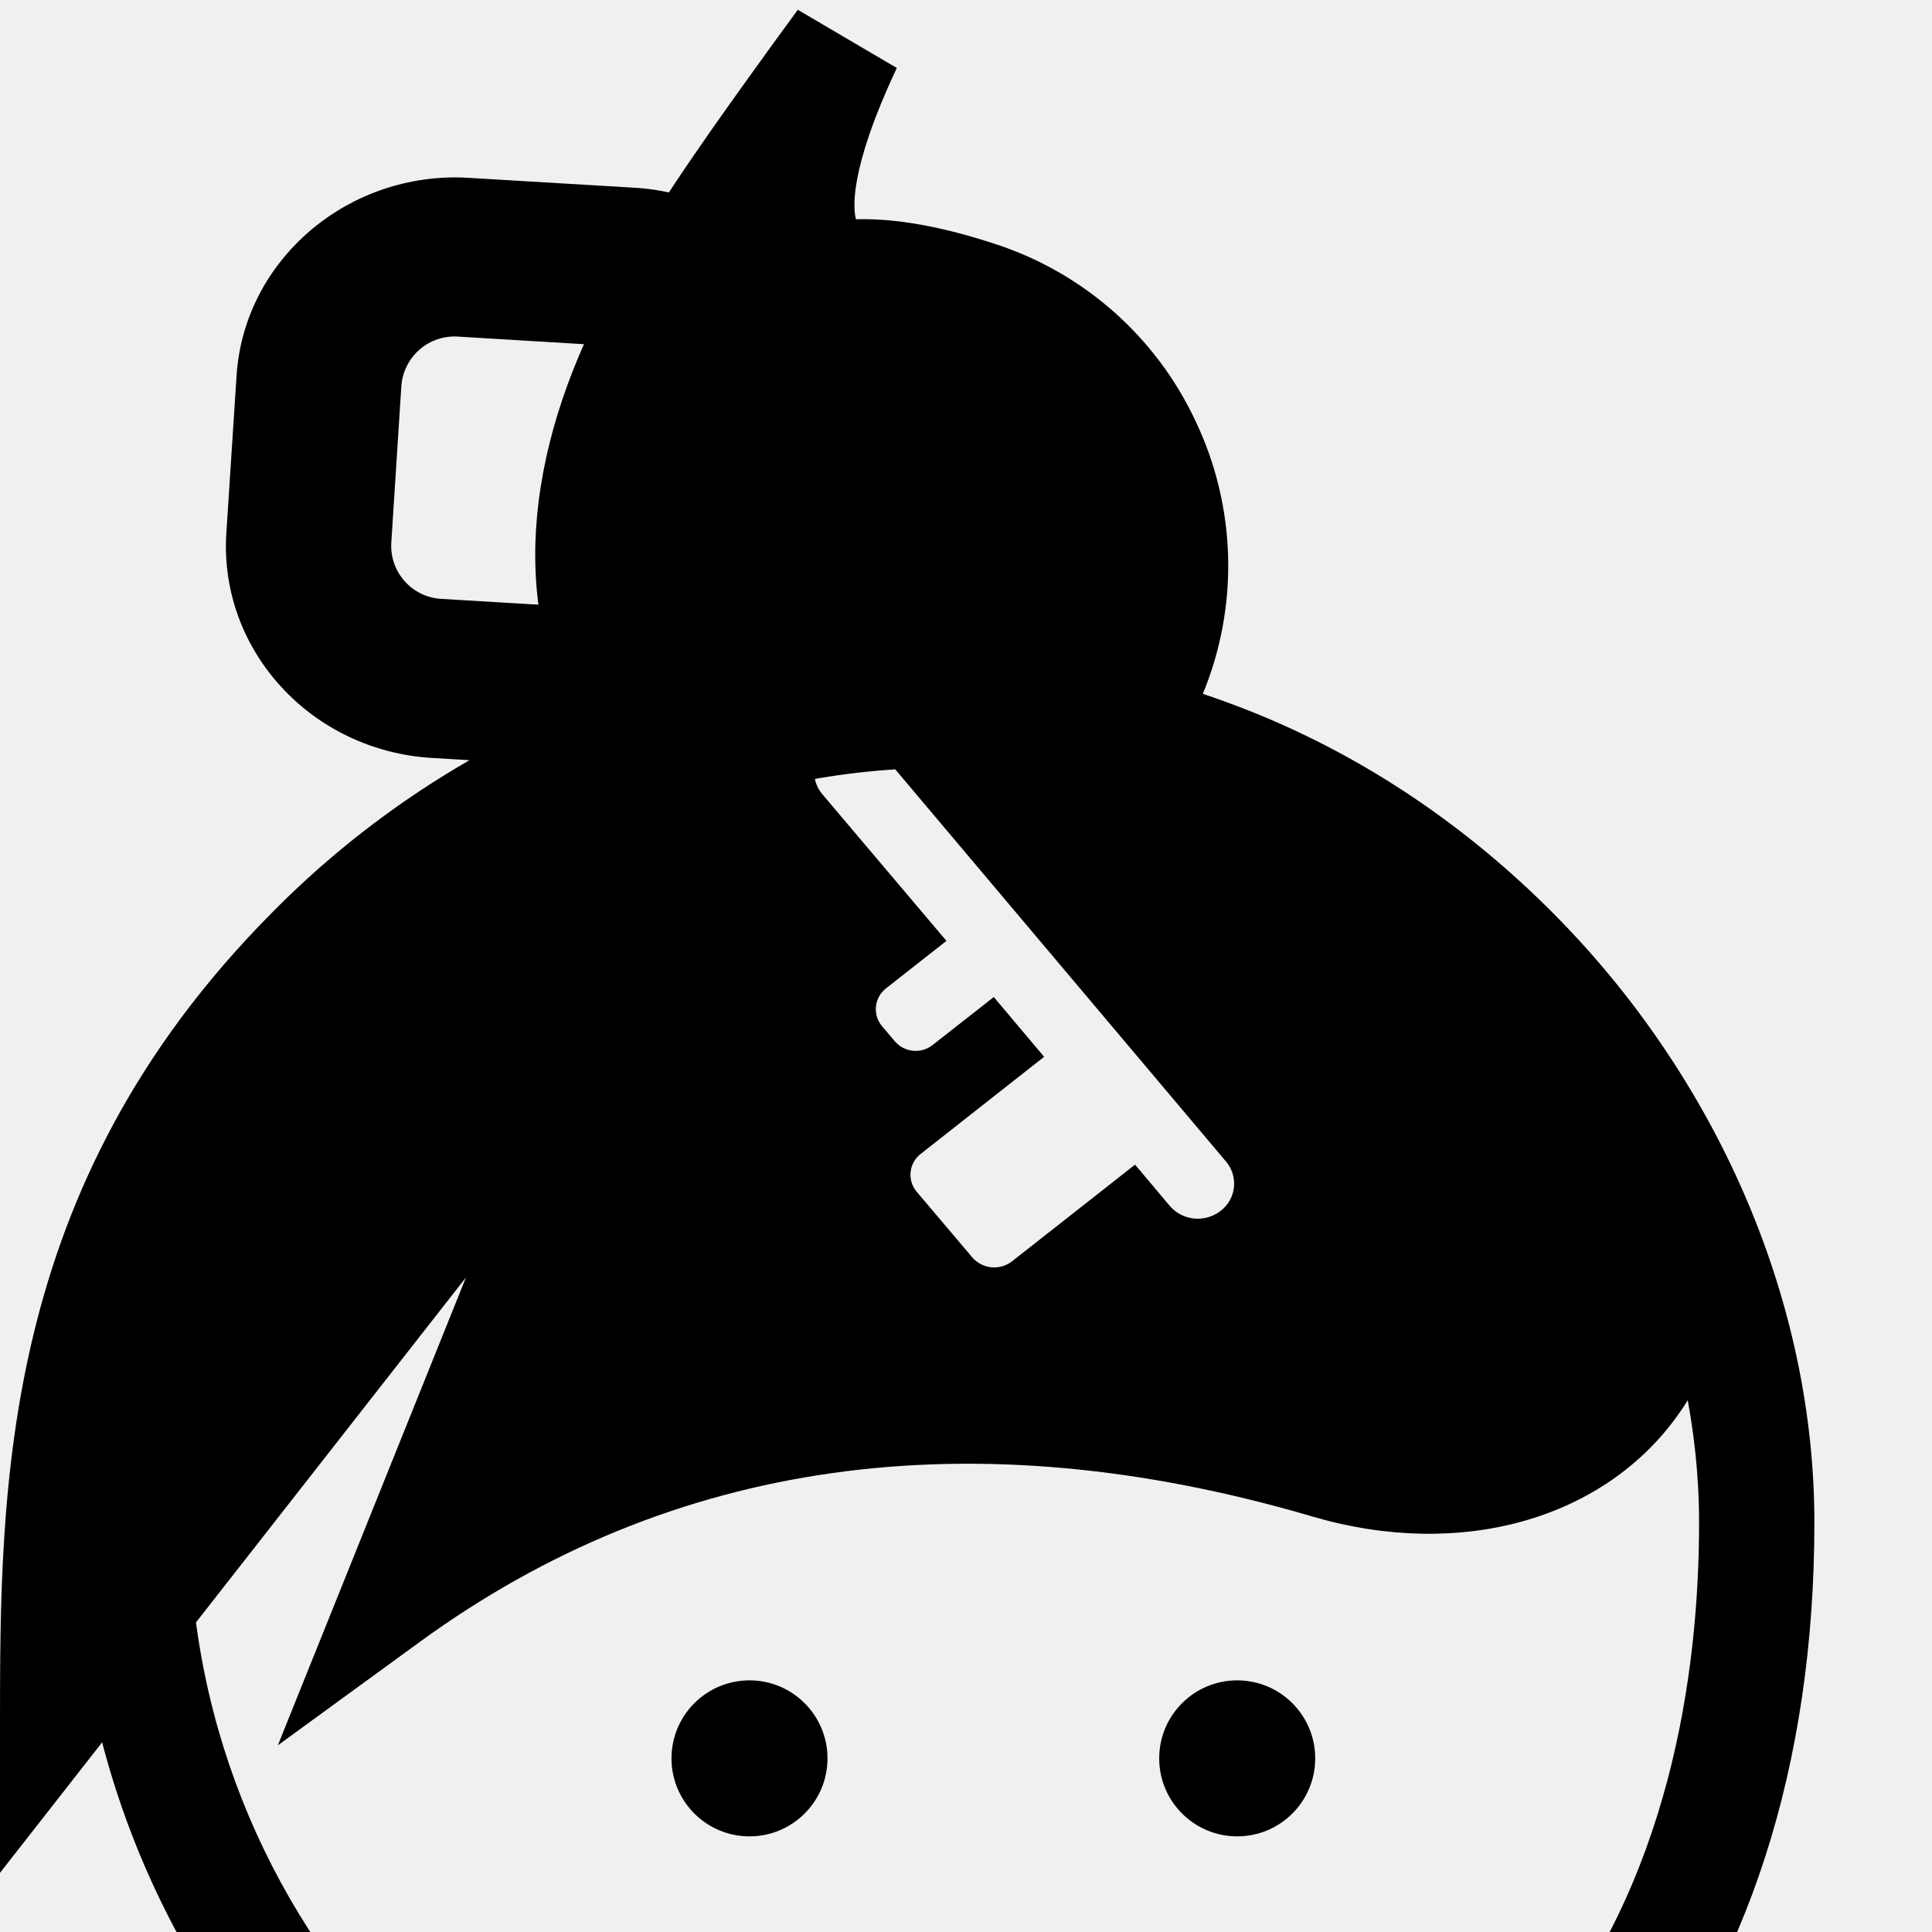
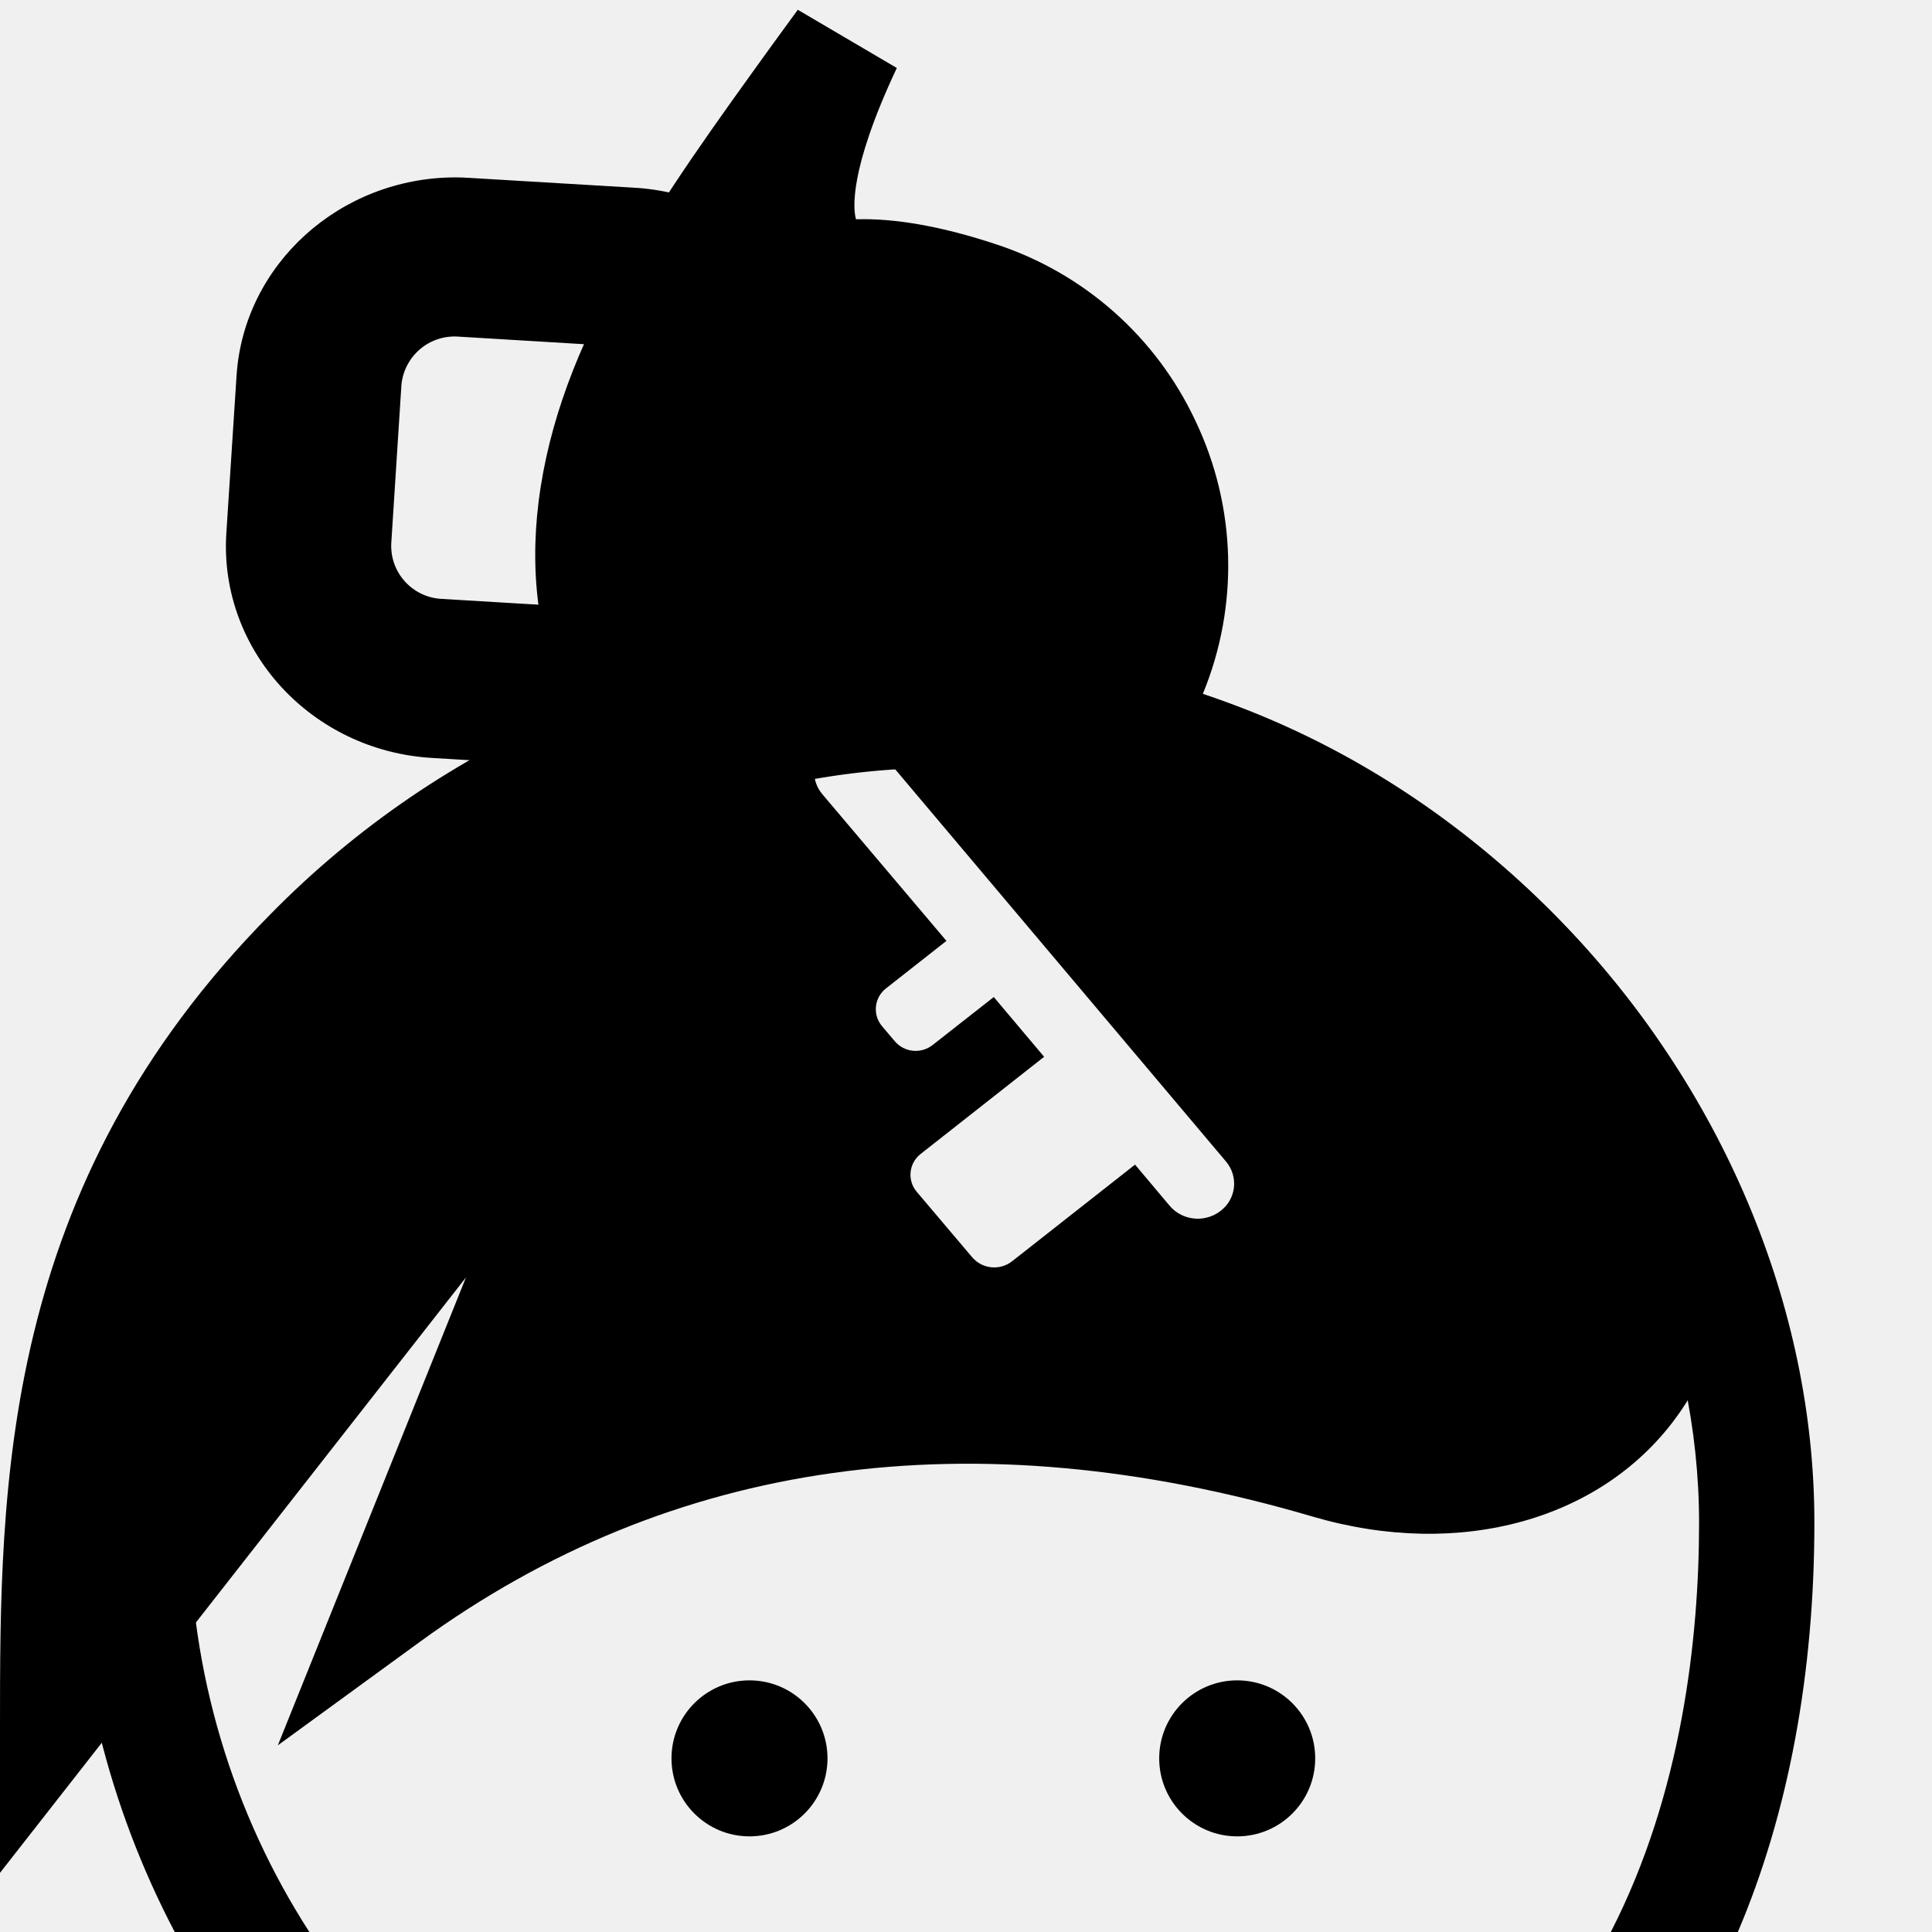
<svg xmlns="http://www.w3.org/2000/svg" xmlns:xlink="http://www.w3.org/1999/xlink" width="16" height="16" viewBox="0 0 16 16">
  <defs>
-     <path id="a" d="M0 0h15.128v16H0z" />
+     <path id="a" d="M0 0h16v16H0z" />
  </defs>
  <g fill="none" fill-rule="evenodd">
    <g>
      <mask id="b" fill="#fff">
        <use xlink:href="#a" />
      </mask>
-       <path fill="#000" d="M7.82 6.358a6.259 6.259 0 0 0-6.252 6.251 6.259 6.259 0 0 0 6.252 6.252c2.168 0 3.809-.641 4.875-1.905 1.137-1.348 1.376-3.108 1.376-4.347 0-1.546-.669-3.121-1.836-4.321-1.21-1.245-2.778-1.93-4.415-1.93m0 13.458c-3.974 0-7.207-3.233-7.207-7.207 0-3.974 3.233-7.207 7.207-7.207 1.897 0 3.709.789 5.1 2.22 1.339 1.376 2.106 3.194 2.106 4.987 0 2.006-.553 3.722-1.6 4.963-1.257 1.489-3.143 2.244-5.606 2.244" mask="url(#b)" />
+       <path fill="#000" d="M1.568 12.61c0 1.243.365 2.415.994 3.39H13.34c.589-1.148.731-2.434.731-3.39 0-1.547-.669-3.122-1.836-4.322-1.21-1.245-2.778-1.93-4.415-1.93a6.259 6.259 0 0 0-6.252 6.251zM1.447 16a7.275 7.275 0 0 1-.834-3.39c0-3.975 3.233-7.208 7.207-7.208 1.897 0 3.709.789 5.1 2.22 1.339 1.376 2.106 3.194 2.106 4.987 0 1.253-.216 2.41-.634 3.391" mask="url(#b)" />
    </g>
    <path fill="#000" d="M4.717 5.882c-.246-.507-.335-1.096-.257-1.723.167-1.341.994-2.484 1.95-3.808l.197-.27.82.482c-.405.861-.359 1.18-.338 1.253.326-.01.716.06 1.16.207A2.781 2.781 0 0 1 9.9 3.485a2.784 2.784 0 0 1 .061 2.262c.22.076.44.162.658.259a7.602 7.602 0 0 1 3.003 2.45c.806 1.108.914 2.354.282 3.251-.618.878-1.808 1.212-3.032.853-2.822-.829-5.309-.48-7.392 1.035l-1.179.859 1.558-3.875L0 15.51v-1.203c0-1.993 0-4.474 2.242-6.738a7.671 7.671 0 0 1 2.475-1.686zm2.136 8.68a.646.646 0 1 1-1.292 0 .646.646 0 0 1 1.292 0zm4.039 0a.646.646 0 1 1-1.292 0 .646.646 0 0 1 1.292 0zM7.277 6.21a.308.308 0 0 0-.424-.041.283.283 0 0 0-.043.408l1.028 1.215-.5.393a.218.218 0 0 0-.032.315l.105.124a.227.227 0 0 0 .313.03l.506-.397.417.495-1.022.804a.218.218 0 0 0-.033.314l.46.543a.24.24 0 0 0 .33.032l1.018-.8.286.34a.306.306 0 0 0 .302.1.305.305 0 0 0 .122-.058.283.283 0 0 0 .043-.408L7.277 6.209z" />
    <path fill="#000" d="M1.959 3.112l-.085 1.31c-.058.966.706 1.796 1.704 1.855l.738.044s-.115-.202.424.434c.724.854 3.19-1.325 2.404-2.251-.481-.569-.252-.233-.252-.233l.055-.86c.03-.468-.13-.919-.453-1.27a1.83 1.83 0 0 0-1.25-.587l-1.359-.081a1.93 1.93 0 0 0-.111-.004c-.959 0-1.756.722-1.815 1.643zM3.8 2.788l1.36.082c.119.007.229.058.308.145.08.086.12.197.112.313l-.084 1.309c-.001.02-.01.038-.014.057 0 0-.47-.62.228.204.315.371-.165.723-.49.34-.7-.826-.223-.198-.223-.198l-1.336-.08a.44.44 0 0 1-.421-.456l.084-1.31a.442.442 0 0 1 .476-.406z" />
  </g>
</svg>
